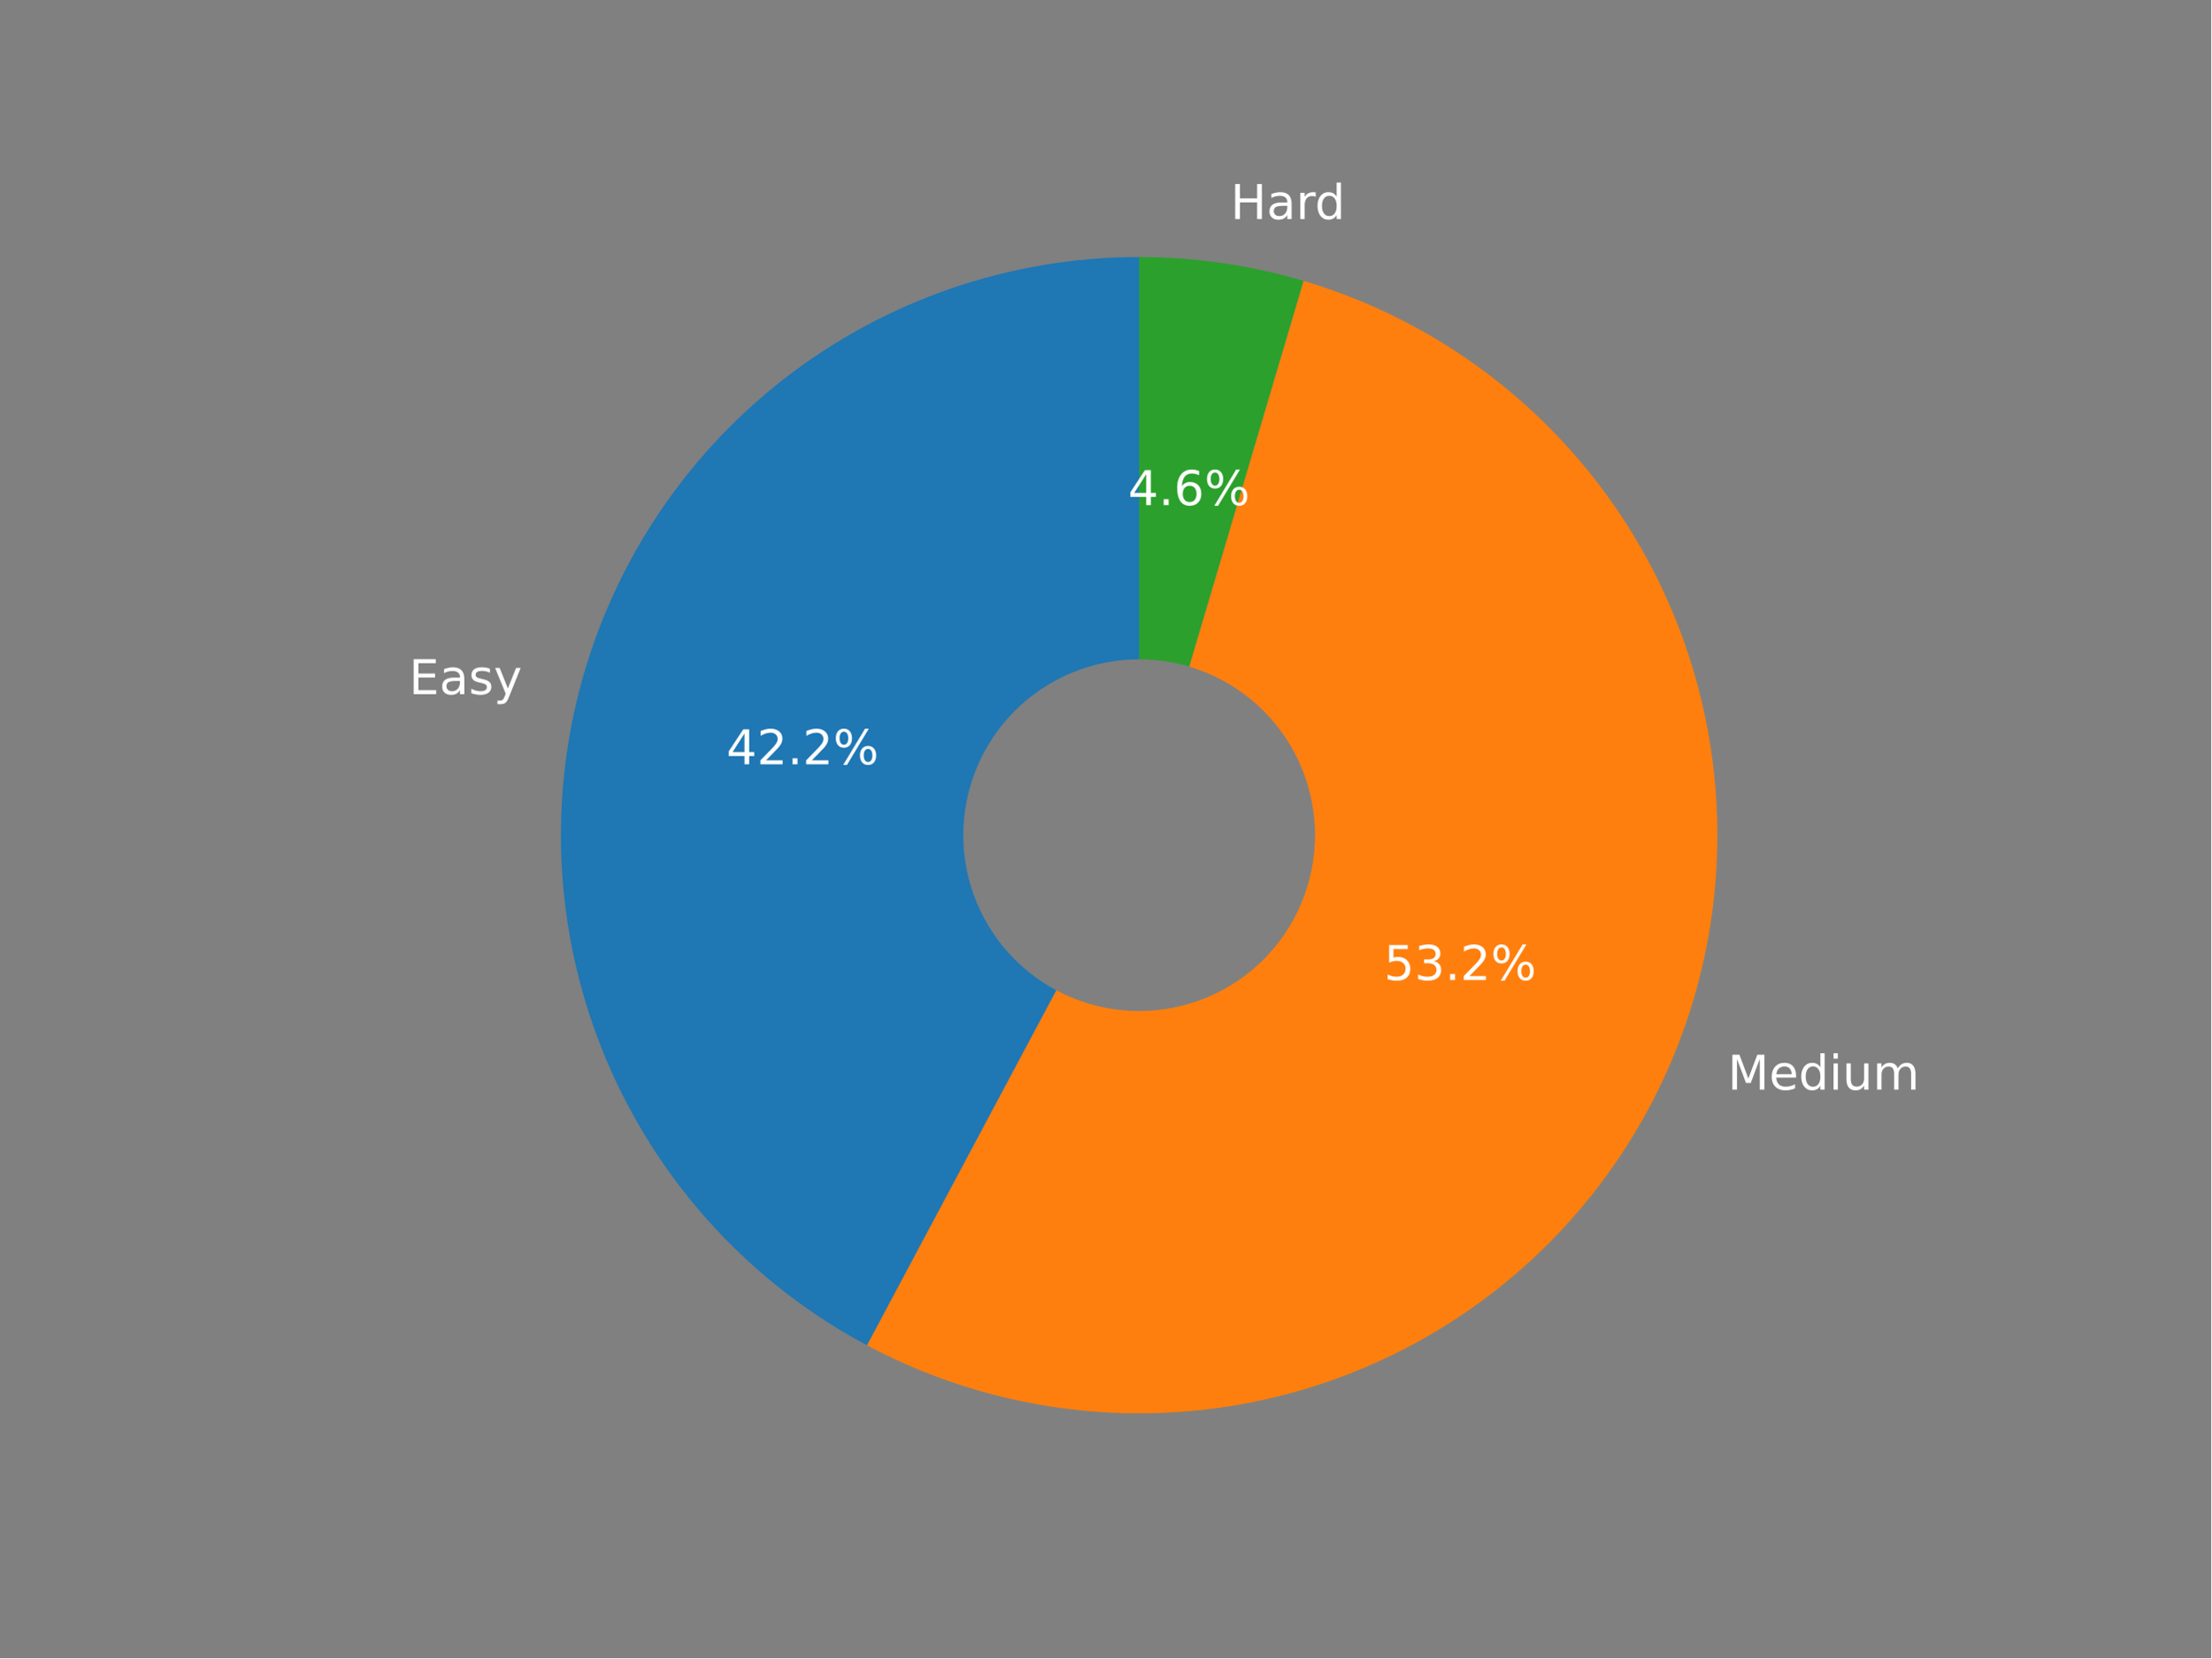
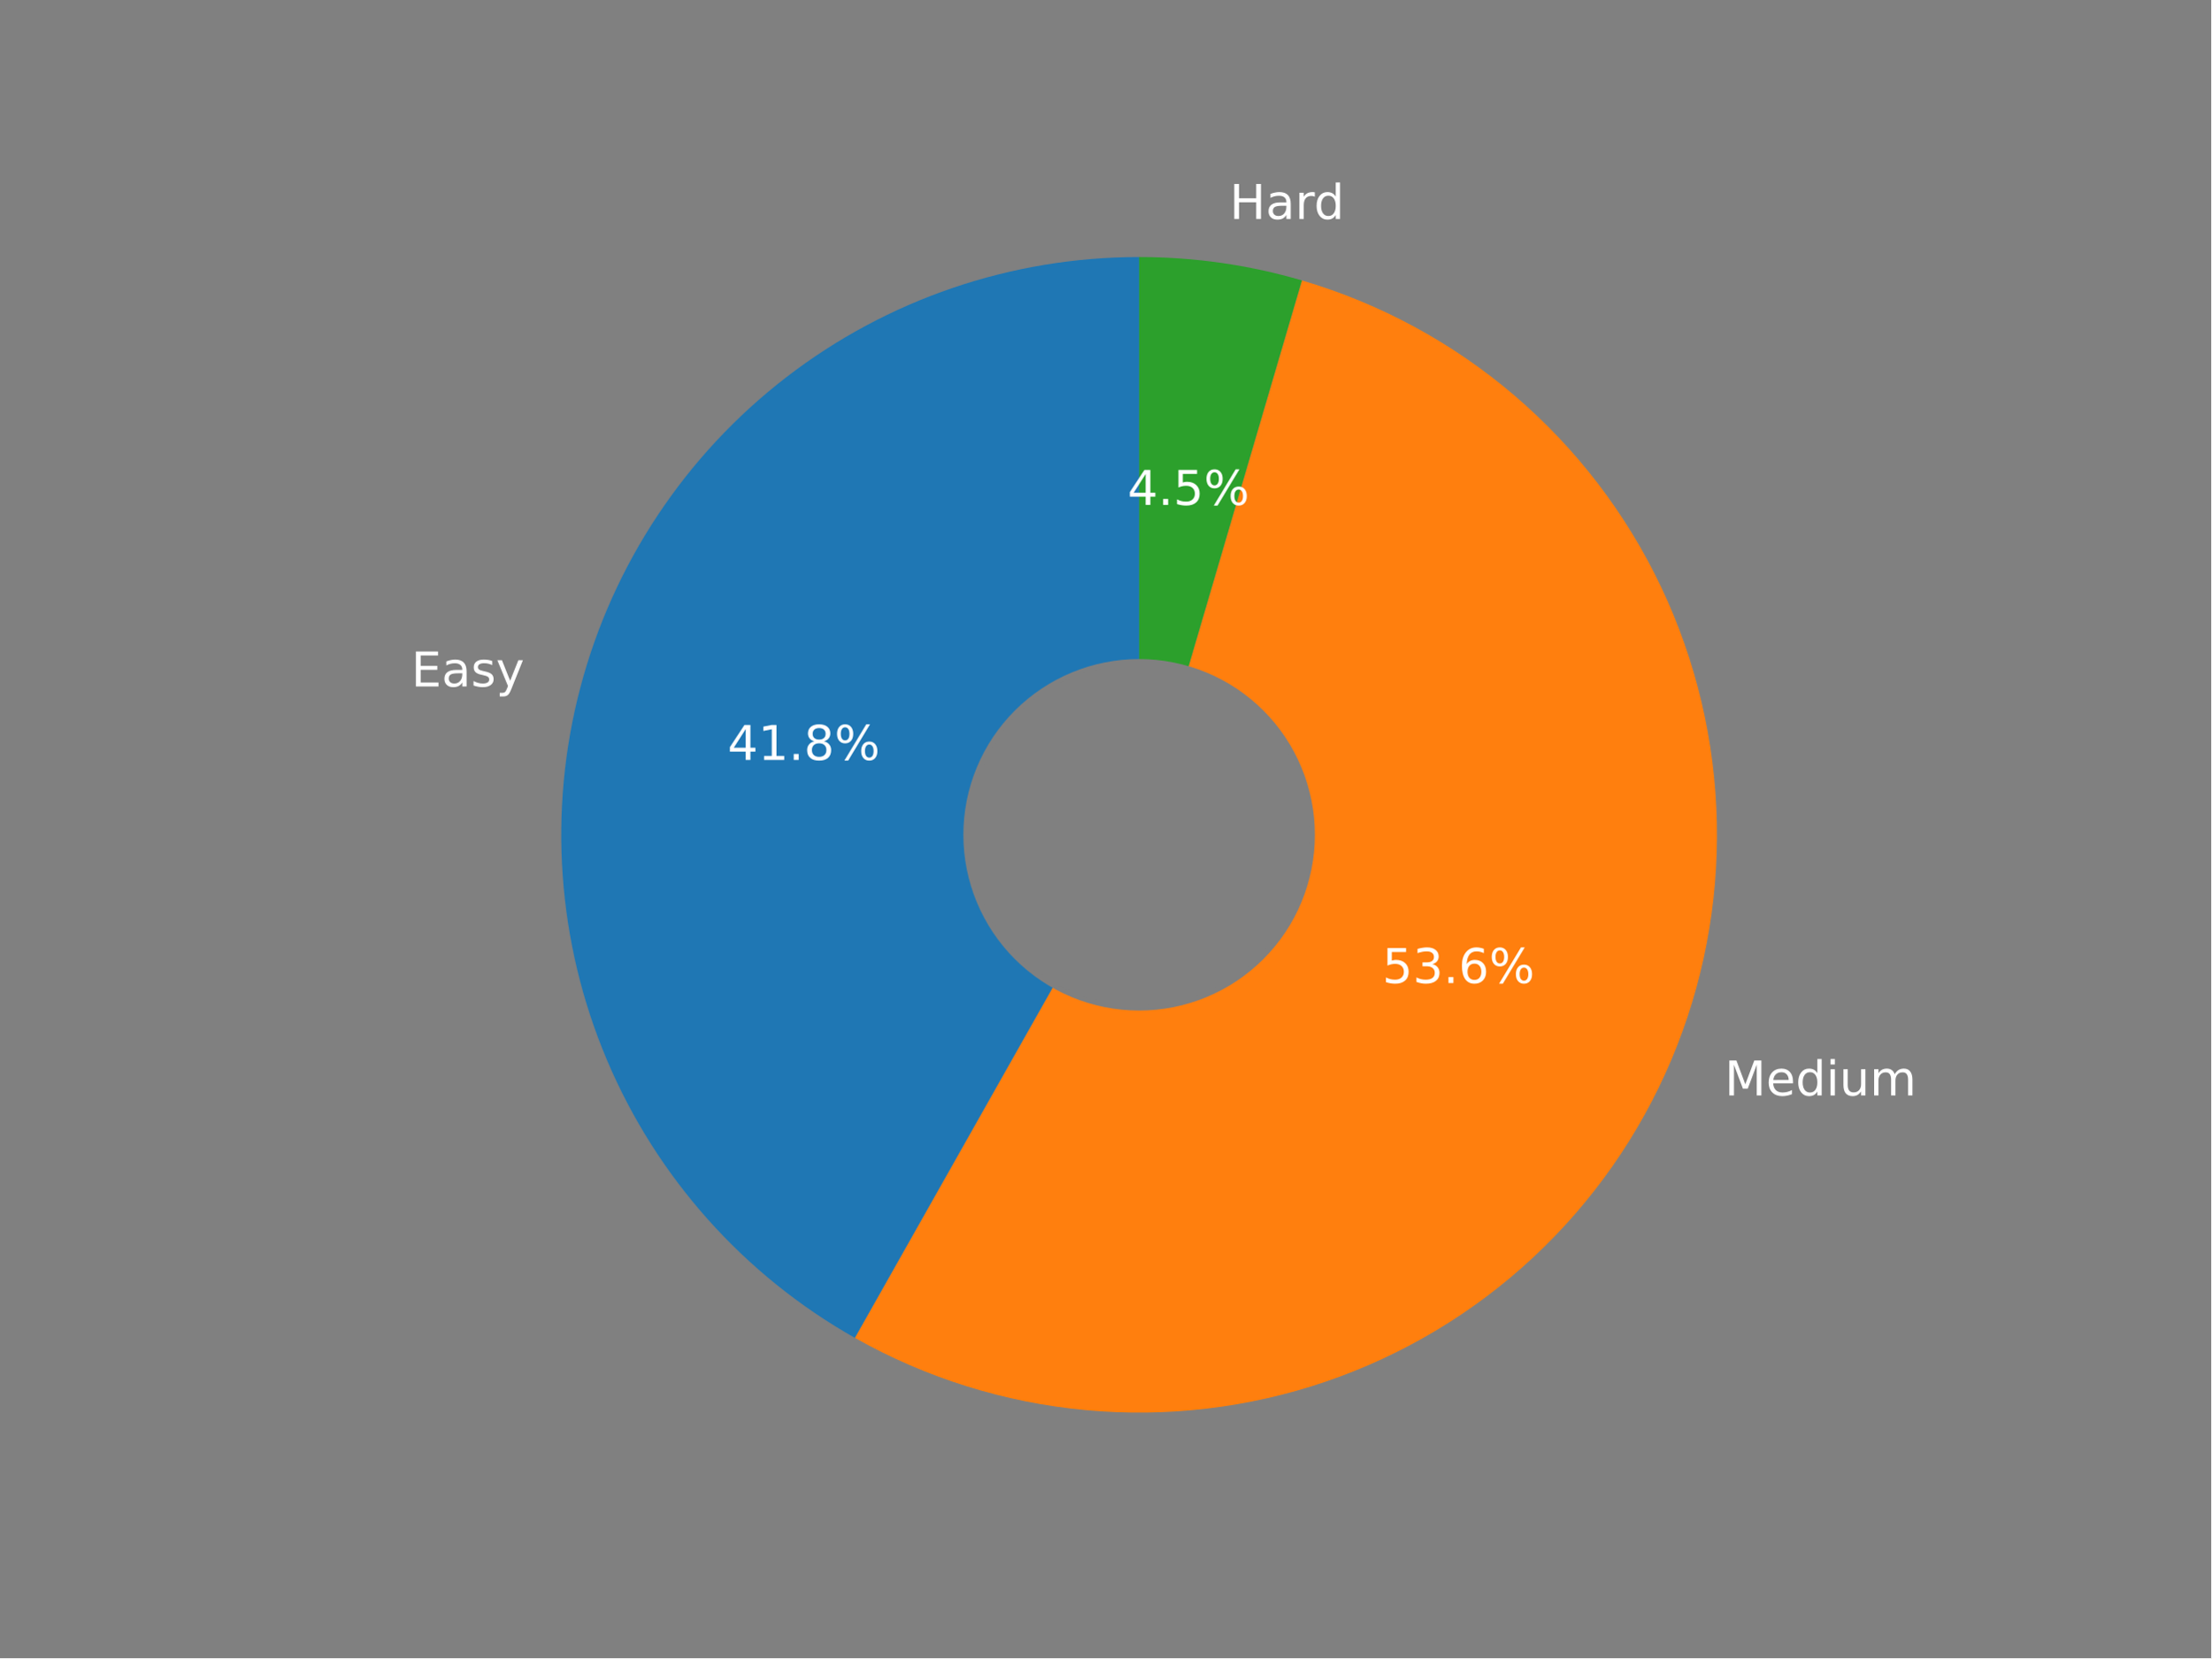
<svg xmlns="http://www.w3.org/2000/svg" xmlns:xlink="http://www.w3.org/1999/xlink" width="460.8pt" height="345.6pt" viewBox="0 0 460.8 345.6" version="1.1">
  <defs>
    <style type="text/css">*{stroke-linejoin: round; stroke-linecap: butt}</style>
  </defs>
  <g id="figure_1">
    <g id="patch_1">
      <path d="M 0 345.6  L 460.8 345.6  L 460.8 0  L 0 0  z " style="fill: #808080" />
    </g>
    <g id="axes_1">
      <g id="patch_2">
-         <path d="M 237.402 53.568  C 210.531 53.568 184.418 62.555 163.239 79.091  C 142.06 95.627 127.007 118.781 120.49 144.849  C 113.973 170.917 116.358 198.43 127.263 222.988  C 138.169 247.545 156.981 267.764 180.689 280.409  L 237.402 174.078  L 237.402 53.568  z " style="fill: #1f77b4" />
+         <path d="M 237.395 53.568  C 210.791 53.568 184.922 62.384 163.854 78.63  C 142.785 94.876 127.683 117.654 120.919 143.384  C 114.156 169.115 116.106 196.375 126.462 220.881  C 136.818 245.387 155.009 265.784 178.175 278.867  L 237.395 174.001  L 237.395 53.568  z " style="fill: #1f77b4" />
      </g>
      <g id="patch_3">
-         <path d="M 180.689 280.409  C 195.556 288.338 211.921 293.062 228.726 294.275  C 245.531 295.488 262.405 293.163 278.256 287.452  C 294.106 281.74 308.585 272.767 320.753 261.113  C 332.922 249.46 342.512 235.383 348.904 219.794  C 355.295 204.204 358.347 187.447 357.861 170.605  C 357.376 153.763 353.364 137.209 346.085 122.014  C 338.806 106.819 328.42 93.318 315.601 82.385  C 302.781 71.452 287.81 63.328 271.656 58.539  L 237.402 174.078  L 180.689 280.409  z " style="fill: #ff7f0e" />
+         <path d="M 178.175 278.867  C 192.954 287.213 209.333 292.342 226.233 293.915  C 243.133 295.488 260.177 293.471 276.243 287.996  C 292.309 282.521 307.038 273.711 319.46 262.145  C 331.883 250.579 341.722 236.516 348.329 220.881  C 354.936 205.247 358.164 188.391 357.8 171.421  C 357.437 154.452 353.49 137.749 346.219 122.412  C 338.948 107.075 328.517 93.446 315.61 82.423  C 302.703 71.4 287.611 63.228 271.325 58.446  L 237.395 174.001  L 178.175 278.867  z " style="fill: #ff7f0e" />
      </g>
      <g id="patch_4">
-         <path d="M 271.656 58.539  C 266.104 56.893 260.44 55.649 254.708 54.817  C 248.977 53.985 243.193 53.568 237.402 53.568  L 237.402 174.078  L 271.656 58.539  z " style="fill: #2ca02c" />
+         <path d="M 271.325 58.446  C 265.823 56.831 260.211 55.61 254.535 54.794  C 248.858 53.978 243.13 53.568 237.395 53.568  L 237.395 174.001  L 271.325 58.446  z " style="fill: #2ca02c" />
      </g>
      <g id="patch_5">
-         <path d="M 237.402 210.231  C 246.99 210.231 256.186 206.422 262.966 199.642  C 269.745 192.862 273.555 183.666 273.555 174.078  C 273.555 164.49 269.745 155.294 262.966 148.514  C 256.186 141.734 246.99 137.925 237.402 137.925  C 227.814 137.925 218.617 141.734 211.838 148.514  C 205.058 155.294 201.249 164.49 201.249 174.078  C 201.249 183.666 205.058 192.862 211.838 199.642  C 218.617 206.422 227.814 210.231 237.402 210.231  z " clip-path="url(#pc734c0d2d9)" style="fill: #808080; stroke: #808080; stroke-linejoin: miter" />
+         <path d="M 237.395 210.13  C 246.977 210.13 256.168 206.324 262.943 199.548  C 269.718 192.773 273.525 183.582 273.525 174.001  C 273.525 164.419 269.718 155.228 262.943 148.453  C 256.168 141.678 246.977 137.871 237.395 137.871  C 227.814 137.871 218.623 141.678 211.848 148.453  C 205.073 155.228 201.266 164.419 201.266 174.001  C 201.266 183.582 205.073 192.773 211.848 199.548  C 218.623 206.324 227.814 210.13 237.395 210.13  z " clip-path="url(#p20456b1397)" style="fill: #808080; stroke: #808080; stroke-linejoin: miter" />
      </g>
      <g id="matplotlib.axis_1" />
      <g id="matplotlib.axis_2" />
      <g id="text_1">
-         <g style="fill: #ffffff" transform="translate(85.22401 144.6855)scale(0.1 -0.1)">
+         <g style="fill: #ffffff" transform="translate(85.69681 143.0822)scale(0.1 -0.1)">
          <defs>
            <path id="DejaVuSans-45" d="M 628 4666  L 3578 4666  L 3578 4134  L 1259 4134  L 1259 2753  L 3481 2753  L 3481 2222  L 1259 2222  L 1259 531  L 3634 531  L 3634 0  L 628 0  L 628 4666  z " transform="scale(0.015625)" />
            <path id="DejaVuSans-61" d="M 2194 1759  Q 1497 1759 1228 1600  Q 959 1441 959 1056  Q 959 750 1161 570  Q 1363 391 1709 391  Q 2188 391 2477 730  Q 2766 1069 2766 1631  L 2766 1759  L 2194 1759  z M 3341 1997  L 3341 0  L 2766 0  L 2766 531  Q 2569 213 2275 61  Q 1981 -91 1556 -91  Q 1019 -91 701 211  Q 384 513 384 1019  Q 384 1609 779 1909  Q 1175 2209 1959 2209  L 2766 2209  L 2766 2266  Q 2766 2663 2505 2880  Q 2244 3097 1772 3097  Q 1472 3097 1187 3025  Q 903 2953 641 2809  L 641 3341  Q 956 3463 1253 3523  Q 1550 3584 1831 3584  Q 2591 3584 2966 3190  Q 3341 2797 3341 1997  z " transform="scale(0.015625)" />
            <path id="DejaVuSans-73" d="M 2834 3397  L 2834 2853  Q 2591 2978 2328 3040  Q 2066 3103 1784 3103  Q 1356 3103 1142 2972  Q 928 2841 928 2578  Q 928 2378 1081 2264  Q 1234 2150 1697 2047  L 1894 2003  Q 2506 1872 2764 1633  Q 3022 1394 3022 966  Q 3022 478 2636 193  Q 2250 -91 1575 -91  Q 1294 -91 989 -36  Q 684 19 347 128  L 347 722  Q 666 556 975 473  Q 1284 391 1588 391  Q 1994 391 2212 530  Q 2431 669 2431 922  Q 2431 1156 2273 1281  Q 2116 1406 1581 1522  L 1381 1569  Q 847 1681 609 1914  Q 372 2147 372 2553  Q 372 3047 722 3315  Q 1072 3584 1716 3584  Q 2034 3584 2315 3537  Q 2597 3491 2834 3397  z " transform="scale(0.015625)" />
            <path id="DejaVuSans-79" d="M 2059 -325  Q 1816 -950 1584 -1140  Q 1353 -1331 966 -1331  L 506 -1331  L 506 -850  L 844 -850  Q 1081 -850 1212 -737  Q 1344 -625 1503 -206  L 1606 56  L 191 3500  L 800 3500  L 1894 763  L 2988 3500  L 3597 3500  L 2059 -325  z " transform="scale(0.015625)" />
          </defs>
          <use xlink:href="#DejaVuSans-45" />
          <use xlink:href="#DejaVuSans-61" x="63.184" />
          <use xlink:href="#DejaVuSans-73" x="124.463" />
          <use xlink:href="#DejaVuSans-79" x="176.562" />
        </g>
      </g>
      <g id="text_2">
-         <g style="fill: #ffffff" transform="translate(151.3712 159.2999)scale(0.1 -0.1)">
+         <g style="fill: #ffffff" transform="translate(151.6262 158.3903)scale(0.1 -0.1)">
          <defs>
            <path id="DejaVuSans-34" d="M 2419 4116  L 825 1625  L 2419 1625  L 2419 4116  z M 2253 4666  L 3047 4666  L 3047 1625  L 3713 1625  L 3713 1100  L 3047 1100  L 3047 0  L 2419 0  L 2419 1100  L 313 1100  L 313 1709  L 2253 4666  z " transform="scale(0.015625)" />
-             <path id="DejaVuSans-32" d="M 1228 531  L 3431 531  L 3431 0  L 469 0  L 469 531  Q 828 903 1448 1529  Q 2069 2156 2228 2338  Q 2531 2678 2651 2914  Q 2772 3150 2772 3378  Q 2772 3750 2511 3984  Q 2250 4219 1831 4219  Q 1534 4219 1204 4116  Q 875 4013 500 3803  L 500 4441  Q 881 4594 1212 4672  Q 1544 4750 1819 4750  Q 2544 4750 2975 4387  Q 3406 4025 3406 3419  Q 3406 3131 3298 2873  Q 3191 2616 2906 2266  Q 2828 2175 2409 1742  Q 1991 1309 1228 531  z " transform="scale(0.015625)" />
+             <path id="DejaVuSans-31" d="M 794 531  L 1825 531  L 1825 4091  L 703 3866  L 703 4441  L 1819 4666  L 2450 4666  L 2450 531  L 3481 531  L 3481 0  L 794 0  L 794 531  z " transform="scale(0.015625)" />
            <path id="DejaVuSans-2e" d="M 684 794  L 1344 794  L 1344 0  L 684 0  L 684 794  z " transform="scale(0.015625)" />
+             <path id="DejaVuSans-38" d="M 2034 2216  Q 1584 2216 1326 1975  Q 1069 1734 1069 1313  Q 1069 891 1326 650  Q 1584 409 2034 409  Q 2484 409 2743 651  Q 3003 894 3003 1313  Q 3003 1734 2745 1975  Q 2488 2216 2034 2216  z M 1403 2484  Q 997 2584 770 2862  Q 544 3141 544 3541  Q 544 4100 942 4425  Q 1341 4750 2034 4750  Q 2731 4750 3128 4425  Q 3525 4100 3525 3541  Q 3525 3141 3298 2862  Q 3072 2584 2669 2484  Q 3125 2378 3379 2068  Q 3634 1759 3634 1313  Q 3634 634 3220 271  Q 2806 -91 2034 -91  Q 1263 -91 848 271  Q 434 634 434 1313  Q 434 1759 690 2068  Q 947 2378 1403 2484  z M 1172 3481  Q 1172 3119 1398 2916  Q 1625 2713 2034 2713  Q 2441 2713 2670 2916  Q 2900 3119 2900 3481  Q 2900 3844 2670 4047  Q 2441 4250 2034 4250  Q 1625 4250 1398 4047  Q 1172 3844 1172 3481  z " transform="scale(0.015625)" />
            <path id="DejaVuSans-25" d="M 4653 2053  Q 4381 2053 4226 1822  Q 4072 1591 4072 1178  Q 4072 772 4226 539  Q 4381 306 4653 306  Q 4919 306 5073 539  Q 5228 772 5228 1178  Q 5228 1588 5073 1820  Q 4919 2053 4653 2053  z M 4653 2450  Q 5147 2450 5437 2106  Q 5728 1763 5728 1178  Q 5728 594 5436 251  Q 5144 -91 4653 -91  Q 4153 -91 3862 251  Q 3572 594 3572 1178  Q 3572 1766 3864 2108  Q 4156 2450 4653 2450  z M 1428 4353  Q 1159 4353 1004 4120  Q 850 3888 850 3481  Q 850 3069 1003 2837  Q 1156 2606 1428 2606  Q 1700 2606 1854 2837  Q 2009 3069 2009 3481  Q 2009 3884 1853 4118  Q 1697 4353 1428 4353  z M 4250 4750  L 4750 4750  L 1831 -91  L 1331 -91  L 4250 4750  z M 1428 4750  Q 1922 4750 2215 4408  Q 2509 4066 2509 3481  Q 2509 2891 2217 2550  Q 1925 2209 1428 2209  Q 931 2209 642 2551  Q 353 2894 353 3481  Q 353 4063 643 4406  Q 934 4750 1428 4750  z " transform="scale(0.015625)" />
          </defs>
          <use xlink:href="#DejaVuSans-34" />
-           <use xlink:href="#DejaVuSans-32" x="63.623" />
+           <use xlink:href="#DejaVuSans-31" x="63.623" />
          <use xlink:href="#DejaVuSans-2e" x="127.246" />
-           <use xlink:href="#DejaVuSans-32" x="159.033" />
+           <use xlink:href="#DejaVuSans-38" x="159.033" />
          <use xlink:href="#DejaVuSans-25" x="222.656" />
        </g>
      </g>
      <g id="text_3">
-         <g style="fill: #ffffff" transform="translate(360.0539 227.1245)scale(0.1 -0.1)">
+         <g style="fill: #ffffff" transform="translate(359.4221 228.3289)scale(0.1 -0.1)">
          <defs>
            <path id="DejaVuSans-4d" d="M 628 4666  L 1569 4666  L 2759 1491  L 3956 4666  L 4897 4666  L 4897 0  L 4281 0  L 4281 4097  L 3078 897  L 2444 897  L 1241 4097  L 1241 0  L 628 0  L 628 4666  z " transform="scale(0.015625)" />
            <path id="DejaVuSans-65" d="M 3597 1894  L 3597 1613  L 953 1613  Q 991 1019 1311 708  Q 1631 397 2203 397  Q 2534 397 2845 478  Q 3156 559 3463 722  L 3463 178  Q 3153 47 2828 -22  Q 2503 -91 2169 -91  Q 1331 -91 842 396  Q 353 884 353 1716  Q 353 2575 817 3079  Q 1281 3584 2069 3584  Q 2775 3584 3186 3129  Q 3597 2675 3597 1894  z M 3022 2063  Q 3016 2534 2758 2815  Q 2500 3097 2075 3097  Q 1594 3097 1305 2825  Q 1016 2553 972 2059  L 3022 2063  z " transform="scale(0.015625)" />
            <path id="DejaVuSans-64" d="M 2906 2969  L 2906 4863  L 3481 4863  L 3481 0  L 2906 0  L 2906 525  Q 2725 213 2448 61  Q 2172 -91 1784 -91  Q 1150 -91 751 415  Q 353 922 353 1747  Q 353 2572 751 3078  Q 1150 3584 1784 3584  Q 2172 3584 2448 3432  Q 2725 3281 2906 2969  z M 947 1747  Q 947 1113 1208 752  Q 1469 391 1925 391  Q 2381 391 2643 752  Q 2906 1113 2906 1747  Q 2906 2381 2643 2742  Q 2381 3103 1925 3103  Q 1469 3103 1208 2742  Q 947 2381 947 1747  z " transform="scale(0.015625)" />
            <path id="DejaVuSans-69" d="M 603 3500  L 1178 3500  L 1178 0  L 603 0  L 603 3500  z M 603 4863  L 1178 4863  L 1178 4134  L 603 4134  L 603 4863  z " transform="scale(0.015625)" />
            <path id="DejaVuSans-75" d="M 544 1381  L 544 3500  L 1119 3500  L 1119 1403  Q 1119 906 1312 657  Q 1506 409 1894 409  Q 2359 409 2629 706  Q 2900 1003 2900 1516  L 2900 3500  L 3475 3500  L 3475 0  L 2900 0  L 2900 538  Q 2691 219 2414 64  Q 2138 -91 1772 -91  Q 1169 -91 856 284  Q 544 659 544 1381  z M 1991 3584  L 1991 3584  z " transform="scale(0.015625)" />
            <path id="DejaVuSans-6d" d="M 3328 2828  Q 3544 3216 3844 3400  Q 4144 3584 4550 3584  Q 5097 3584 5394 3201  Q 5691 2819 5691 2113  L 5691 0  L 5113 0  L 5113 2094  Q 5113 2597 4934 2840  Q 4756 3084 4391 3084  Q 3944 3084 3684 2787  Q 3425 2491 3425 1978  L 3425 0  L 2847 0  L 2847 2094  Q 2847 2600 2669 2842  Q 2491 3084 2119 3084  Q 1678 3084 1418 2786  Q 1159 2488 1159 1978  L 1159 0  L 581 0  L 581 3500  L 1159 3500  L 1159 2956  Q 1356 3278 1631 3431  Q 1906 3584 2284 3584  Q 2666 3584 2933 3390  Q 3200 3197 3328 2828  z " transform="scale(0.015625)" />
          </defs>
          <use xlink:href="#DejaVuSans-4d" />
          <use xlink:href="#DejaVuSans-65" x="86.279" />
          <use xlink:href="#DejaVuSans-64" x="147.803" />
          <use xlink:href="#DejaVuSans-69" x="211.279" />
          <use xlink:href="#DejaVuSans-75" x="239.062" />
          <use xlink:href="#DejaVuSans-6d" x="302.441" />
        </g>
      </g>
      <g id="text_4">
-         <g style="fill: #ffffff" transform="translate(288.4193 204.2667)scale(0.1 -0.1)">
+         <g style="fill: #ffffff" transform="translate(288.0718 204.8885)scale(0.1 -0.1)">
          <defs>
            <path id="DejaVuSans-35" d="M 691 4666  L 3169 4666  L 3169 4134  L 1269 4134  L 1269 2991  Q 1406 3038 1543 3061  Q 1681 3084 1819 3084  Q 2600 3084 3056 2656  Q 3513 2228 3513 1497  Q 3513 744 3044 326  Q 2575 -91 1722 -91  Q 1428 -91 1123 -41  Q 819 9 494 109  L 494 744  Q 775 591 1075 516  Q 1375 441 1709 441  Q 2250 441 2565 725  Q 2881 1009 2881 1497  Q 2881 1984 2565 2268  Q 2250 2553 1709 2553  Q 1456 2553 1204 2497  Q 953 2441 691 2322  L 691 4666  z " transform="scale(0.015625)" />
            <path id="DejaVuSans-33" d="M 2597 2516  Q 3050 2419 3304 2112  Q 3559 1806 3559 1356  Q 3559 666 3084 287  Q 2609 -91 1734 -91  Q 1441 -91 1130 -33  Q 819 25 488 141  L 488 750  Q 750 597 1062 519  Q 1375 441 1716 441  Q 2309 441 2620 675  Q 2931 909 2931 1356  Q 2931 1769 2642 2001  Q 2353 2234 1838 2234  L 1294 2234  L 1294 2753  L 1863 2753  Q 2328 2753 2575 2939  Q 2822 3125 2822 3475  Q 2822 3834 2567 4026  Q 2313 4219 1838 4219  Q 1578 4219 1281 4162  Q 984 4106 628 3988  L 628 4550  Q 988 4650 1302 4700  Q 1616 4750 1894 4750  Q 2613 4750 3031 4423  Q 3450 4097 3450 3541  Q 3450 3153 3228 2886  Q 3006 2619 2597 2516  z " transform="scale(0.015625)" />
+             <path id="DejaVuSans-36" d="M 2113 2584  Q 1688 2584 1439 2293  Q 1191 2003 1191 1497  Q 1191 994 1439 701  Q 1688 409 2113 409  Q 2538 409 2786 701  Q 3034 994 3034 1497  Q 3034 2003 2786 2293  Q 2538 2584 2113 2584  z M 3366 4563  L 3366 3988  Q 3128 4100 2886 4159  Q 2644 4219 2406 4219  Q 1781 4219 1451 3797  Q 1122 3375 1075 2522  Q 1259 2794 1537 2939  Q 1816 3084 2150 3084  Q 2853 3084 3261 2657  Q 3669 2231 3669 1497  Q 3669 778 3244 343  Q 2819 -91 2113 -91  Q 1303 -91 875 529  Q 447 1150 447 2328  Q 447 3434 972 4092  Q 1497 4750 2381 4750  Q 2619 4750 2861 4703  Q 3103 4656 3366 4563  z " transform="scale(0.015625)" />
          </defs>
          <use xlink:href="#DejaVuSans-35" />
          <use xlink:href="#DejaVuSans-33" x="63.623" />
          <use xlink:href="#DejaVuSans-2e" x="127.246" />
-           <use xlink:href="#DejaVuSans-32" x="159.033" />
+           <use xlink:href="#DejaVuSans-36" x="159.033" />
          <use xlink:href="#DejaVuSans-25" x="222.656" />
        </g>
      </g>
      <g id="text_5">
-         <g style="fill: #ffffff" transform="translate(256.4389 45.65049)scale(0.1 -0.1)">
+         <g style="fill: #ffffff" transform="translate(256.2487 45.63253)scale(0.1 -0.1)">
          <defs>
            <path id="DejaVuSans-48" d="M 628 4666  L 1259 4666  L 1259 2753  L 3553 2753  L 3553 4666  L 4184 4666  L 4184 0  L 3553 0  L 3553 2222  L 1259 2222  L 1259 0  L 628 0  L 628 4666  z " transform="scale(0.015625)" />
            <path id="DejaVuSans-72" d="M 2631 2963  Q 2534 3019 2420 3045  Q 2306 3072 2169 3072  Q 1681 3072 1420 2755  Q 1159 2438 1159 1844  L 1159 0  L 581 0  L 581 3500  L 1159 3500  L 1159 2956  Q 1341 3275 1631 3429  Q 1922 3584 2338 3584  Q 2397 3584 2469 3576  Q 2541 3569 2628 3553  L 2631 2963  z " transform="scale(0.015625)" />
          </defs>
          <use xlink:href="#DejaVuSans-48" />
          <use xlink:href="#DejaVuSans-61" x="75.195" />
          <use xlink:href="#DejaVuSans-72" x="136.475" />
          <use xlink:href="#DejaVuSans-64" x="175.838" />
        </g>
      </g>
      <g id="text_6">
-         <g style="fill: #ffffff" transform="translate(235.0833 105.2808)scale(0.1 -0.1)">
-           <defs>
-             <path id="DejaVuSans-36" d="M 2113 2584  Q 1688 2584 1439 2293  Q 1191 2003 1191 1497  Q 1191 994 1439 701  Q 1688 409 2113 409  Q 2538 409 2786 701  Q 3034 994 3034 1497  Q 3034 2003 2786 2293  Q 2538 2584 2113 2584  z M 3366 4563  L 3366 3988  Q 3128 4100 2886 4159  Q 2644 4219 2406 4219  Q 1781 4219 1451 3797  Q 1122 3375 1075 2522  Q 1259 2794 1537 2939  Q 1816 3084 2150 3084  Q 2853 3084 3261 2657  Q 3669 2231 3669 1497  Q 3669 778 3244 343  Q 2819 -91 2113 -91  Q 1303 -91 875 529  Q 447 1150 447 2328  Q 447 3434 972 4092  Q 1497 4750 2381 4750  Q 2619 4750 2861 4703  Q 3103 4656 3366 4563  z " transform="scale(0.015625)" />
-           </defs>
+         <g style="fill: #ffffff" transform="translate(234.9767 105.2359)scale(0.1 -0.1)">
          <use xlink:href="#DejaVuSans-34" />
          <use xlink:href="#DejaVuSans-2e" x="63.623" />
-           <use xlink:href="#DejaVuSans-36" x="95.41" />
+           <use xlink:href="#DejaVuSans-35" x="95.41" />
          <use xlink:href="#DejaVuSans-25" x="159.033" />
        </g>
      </g>
    </g>
  </g>
  <defs>
-     <clipPath id="pc734c0d2d9">
+     <clipPath id="p20456b1397">
      <rect x="57.6" y="41.472" width="357.12" height="266.112" />
    </clipPath>
  </defs>
</svg>
